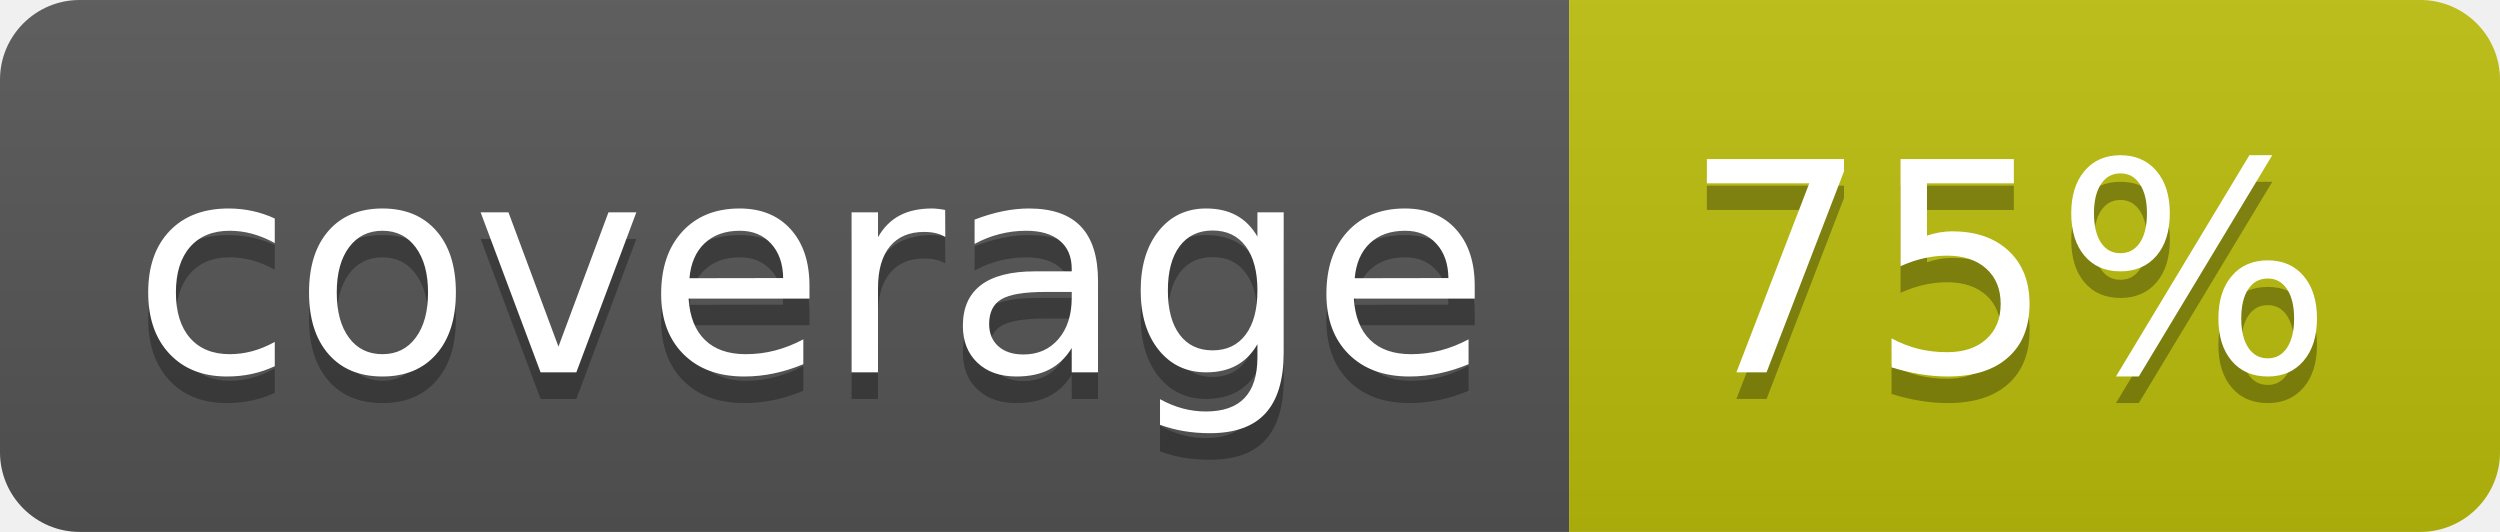
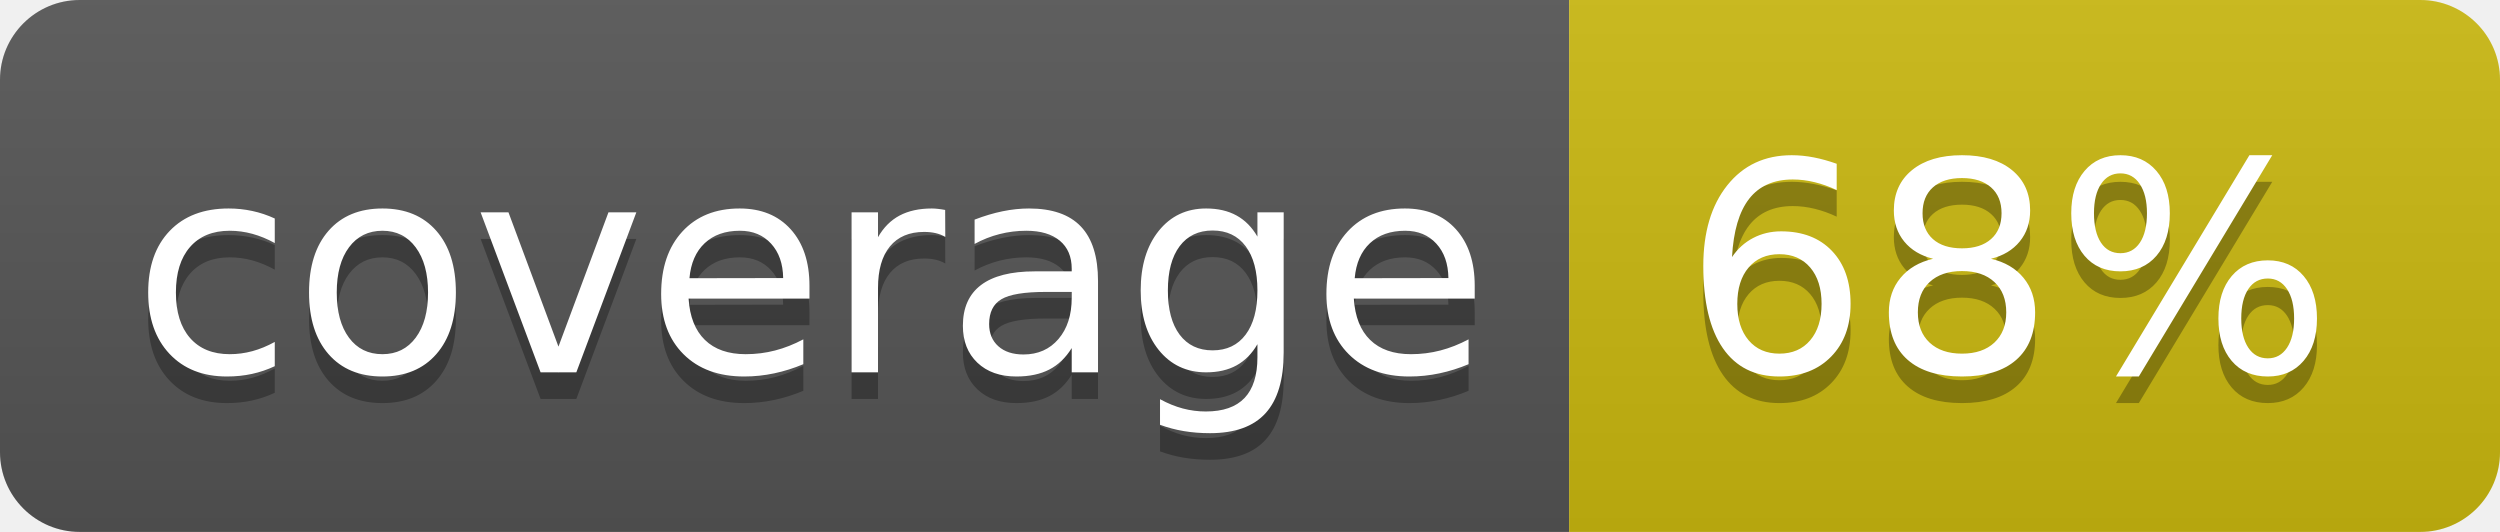
<svg xmlns="http://www.w3.org/2000/svg" width="94" height="20">
  <linearGradient id="b" x2="0" y2="100%">
    <stop offset="0" stop-color="#bbb" stop-opacity=".1" />
    <stop offset="1" stop-opacity=".1" />
  </linearGradient>
  <clipPath id="a">
    <rect width="94" height="20" rx="3" fill="#fff" />
  </clipPath>
  <g clip-path="url(#a)">
    <path fill="#555" d="M0 0h59v20H0z" />
-     <path fill="#bbbe0b" d="M59 0h35v20H59z" />
+     <path fill="#cbb910" d="M59 0h35v20H59z" />
    <path fill="url(#b)" d="M0 0h94v20H0z" />
  </g>
  <g fill="#fff" text-anchor="middle" font-family="DejaVu Sans,Verdana,Geneva,sans-serif" font-size="110">
    <text x="305" y="150" fill="#010101" fill-opacity=".3" transform="scale(.1)" textLength="490">coverage</text>
    <text x="305" y="140" transform="scale(.1)" textLength="490">coverage</text>
-     <text x="755" y="150" fill="#010101" fill-opacity=".3" transform="scale(.1)" textLength="250">75%</text>
-     <text x="755" y="140" transform="scale(.1)" textLength="250">75%</text>
+     <text x="755" y="150" fill="#010101" fill-opacity=".3" transform="scale(.1)" textLength="250">68%</text>
+     <text x="755" y="140" transform="scale(.1)" textLength="250">68%</text>
  </g>
</svg>
